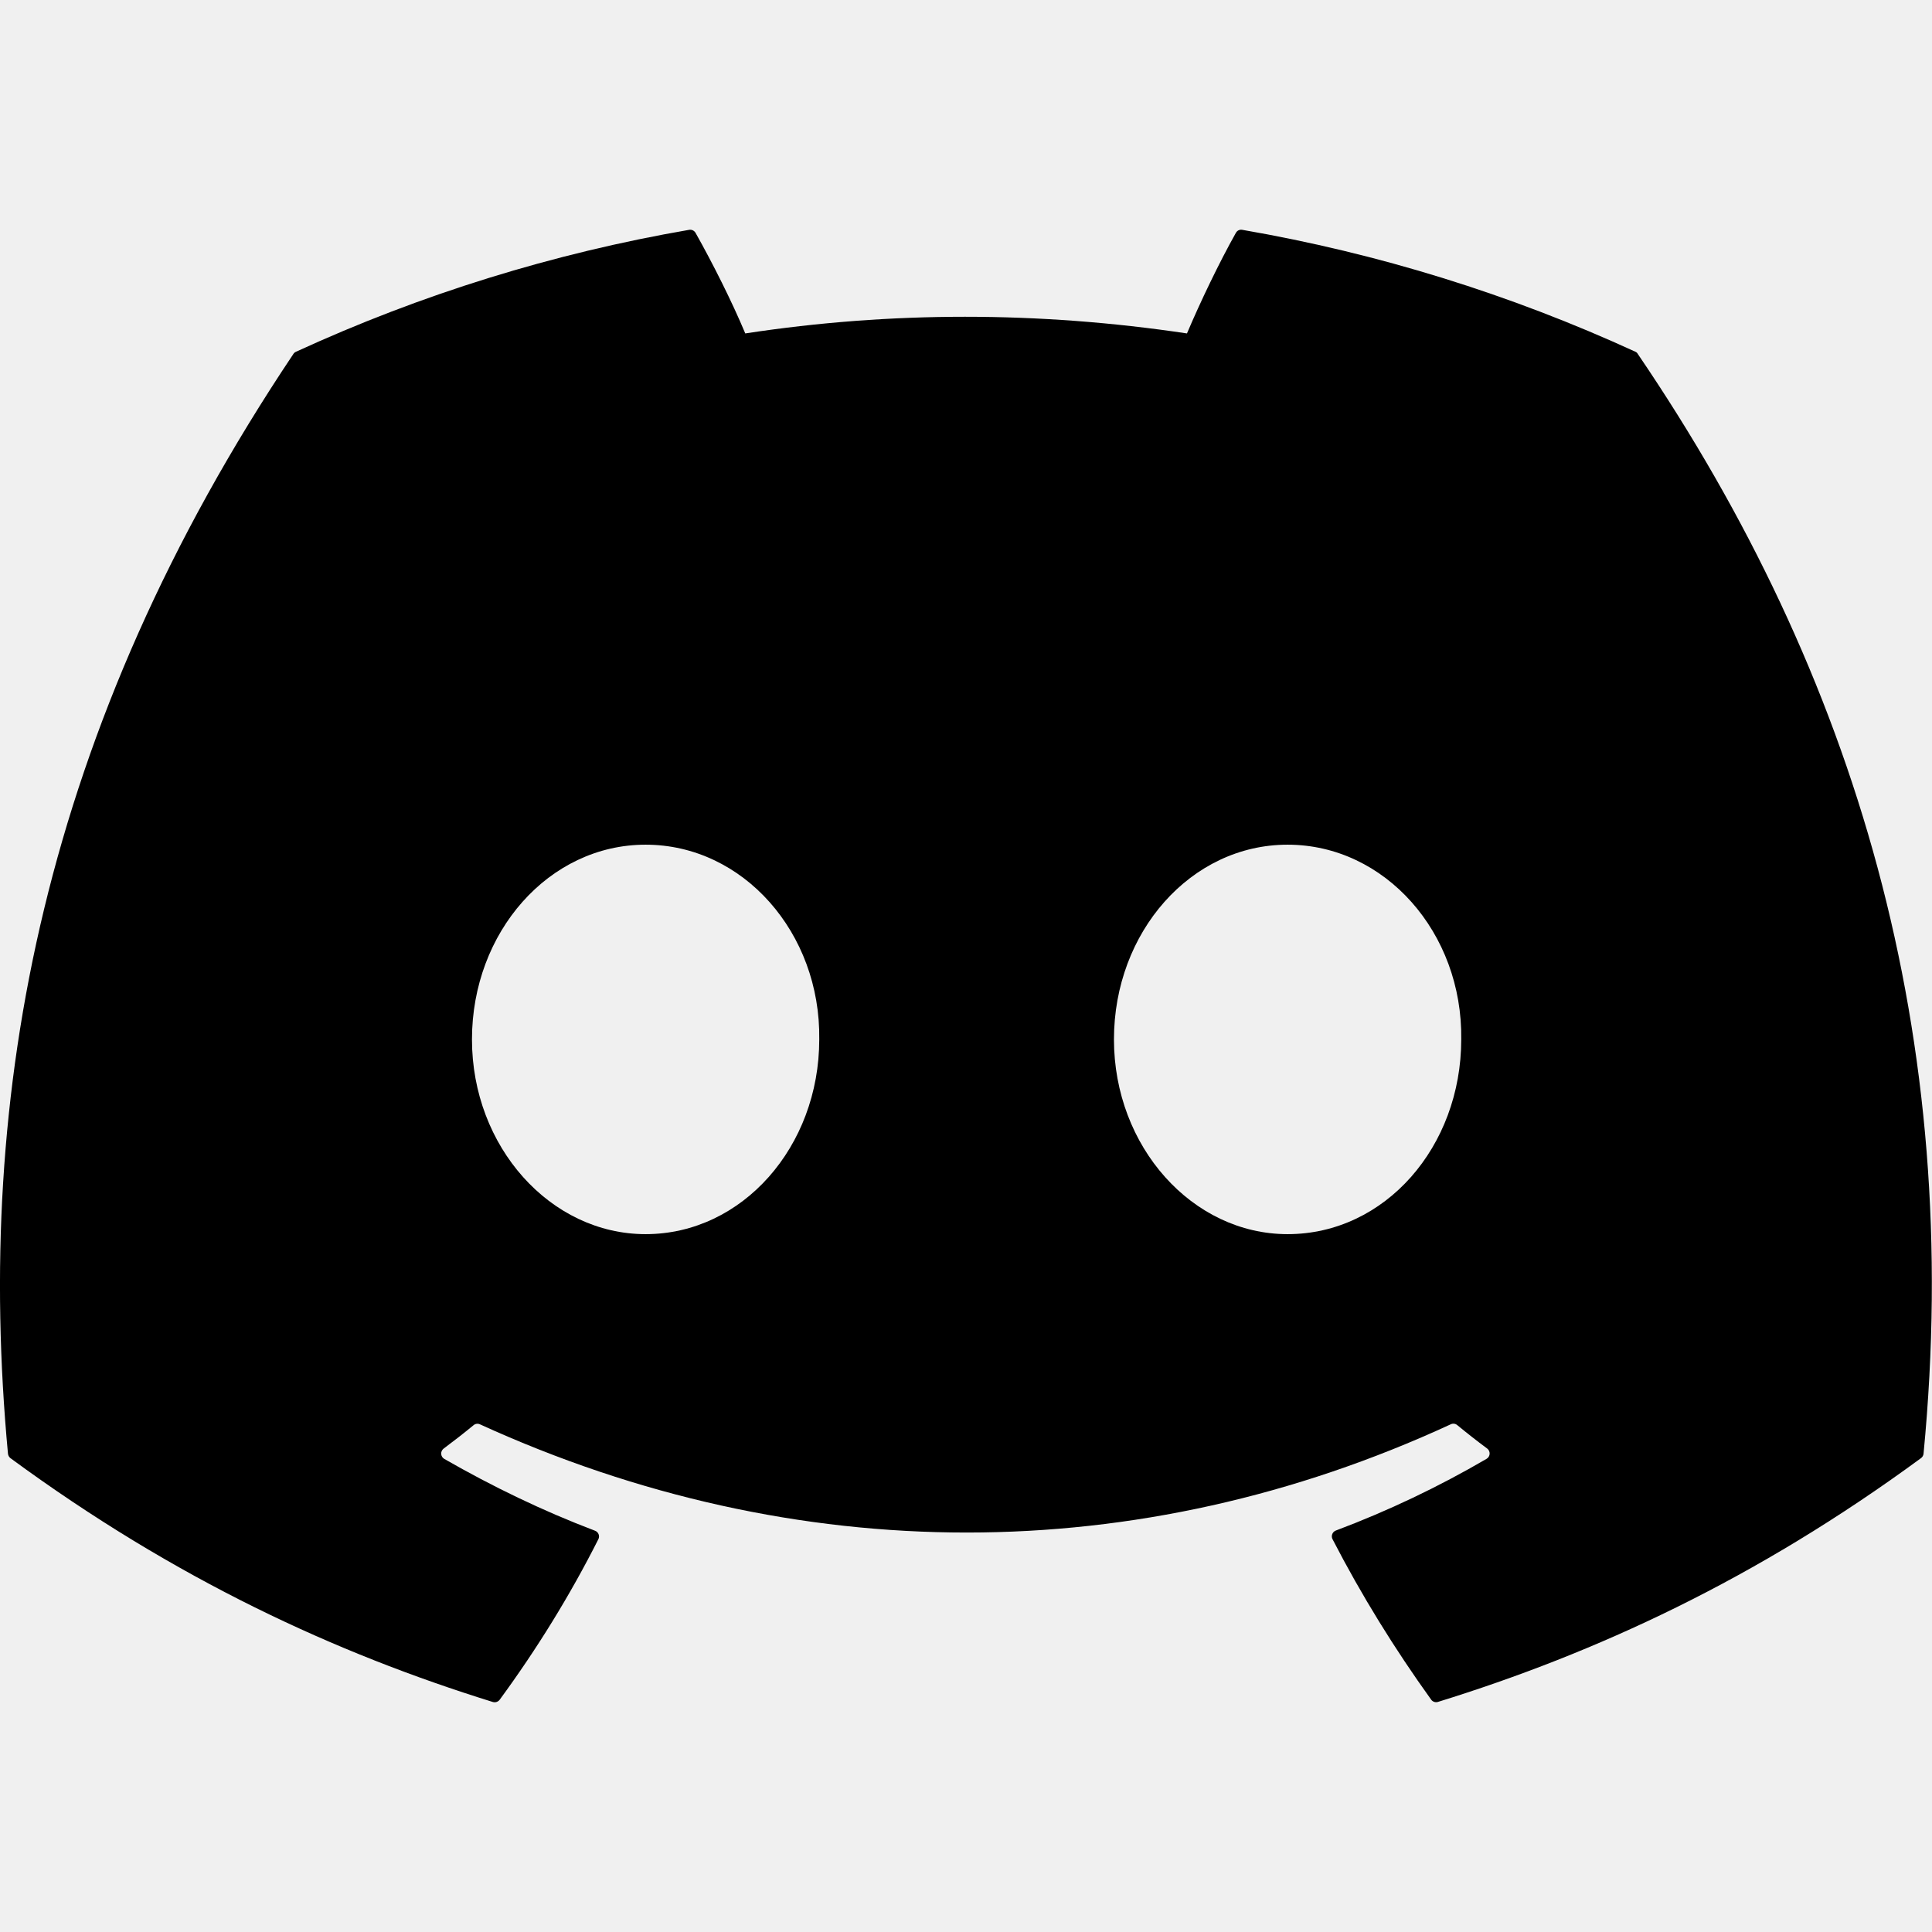
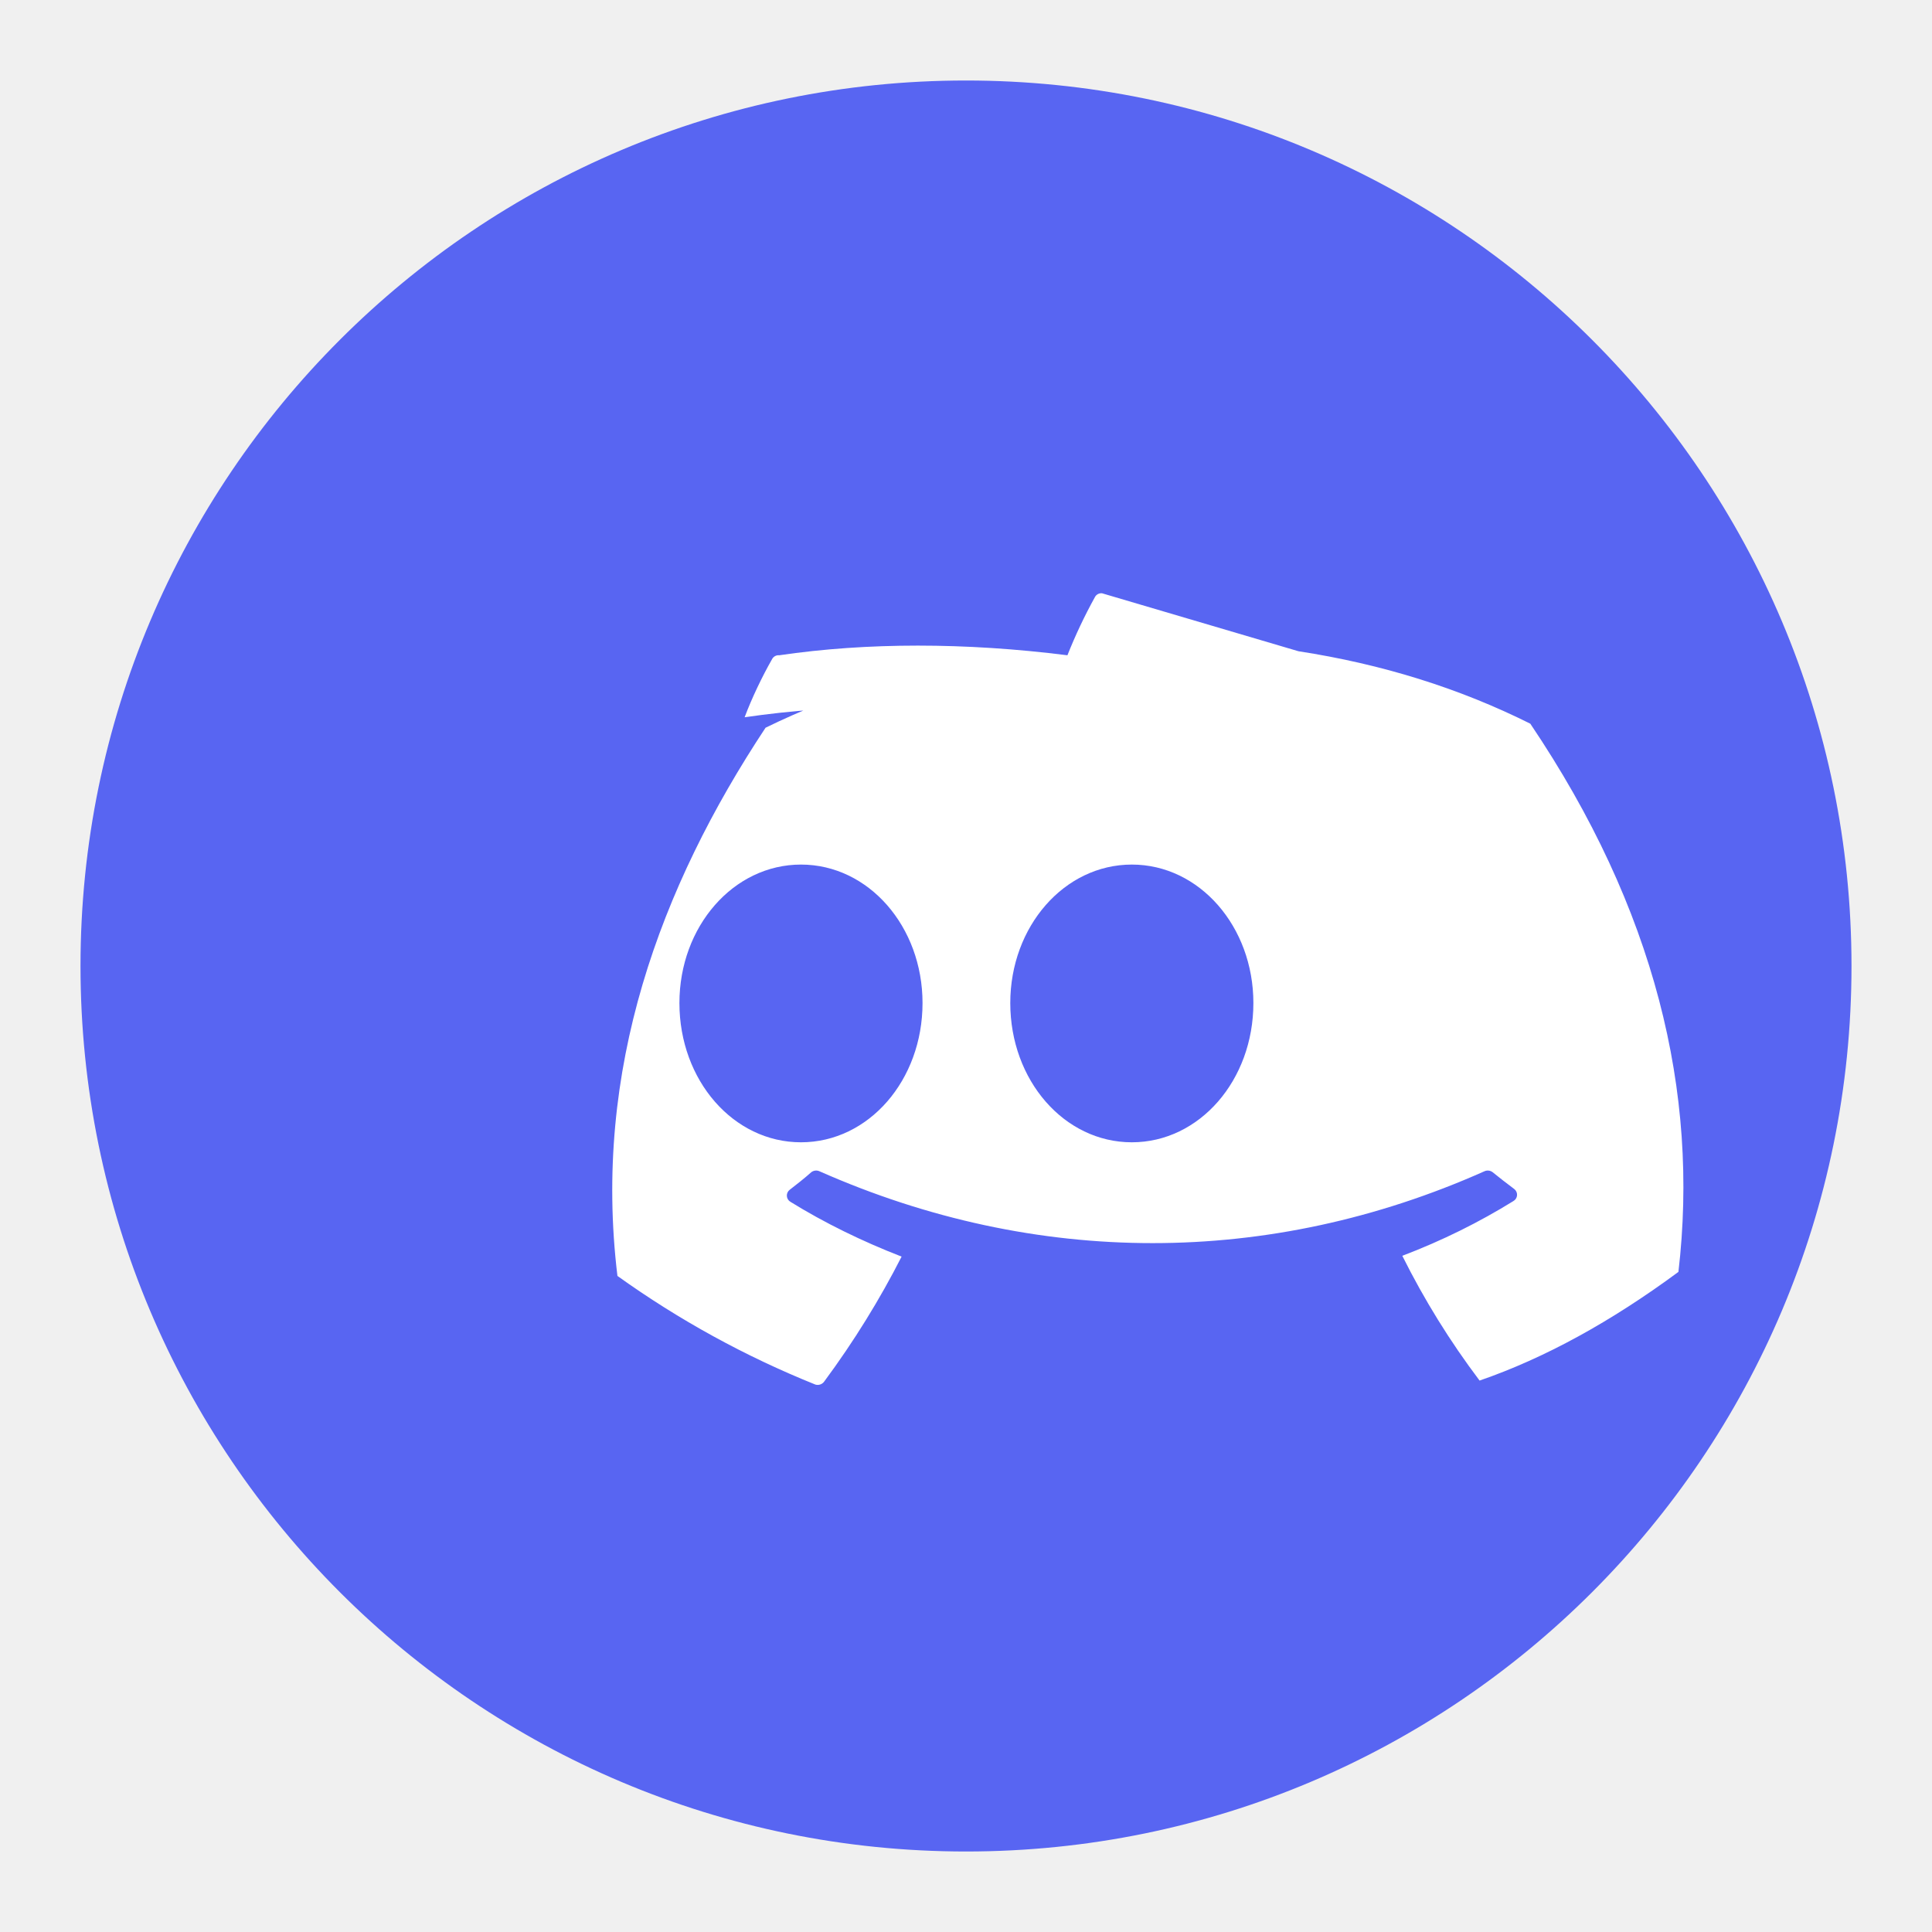
- <svg xmlns="http://www.w3.org/2000/svg" viewBox="0 0 24 24" fill="currentColor">
-   <path d="M20.317 4.37a19.791 19.791 0 00-4.885-1.515.074.074 0 00-.079.037c-.211.375-.445.865-.608 1.25-1.845-.276-3.68-.276-5.487 0-.164-.393-.406-.874-.618-1.25a.077.077 0 00-.079-.037 19.736 19.736 0 00-4.885 1.515.07.07 0 00-.032.028C.533 9.046-.319 13.58.099 18.058a.082.082 0 00.031.056c2.053 1.508 4.041 2.423 5.993 3.029a.078.078 0 00.084-.028c.462-.63.873-1.295 1.226-1.994a.076.076 0 00-.042-.106c-.653-.248-1.274-.549-1.872-.892a.077.077 0 01-.008-.128c.126-.094.252-.192.372-.291a.074.074 0 01.078-.011c3.928 1.793 8.18 1.793 12.061 0a.074.074 0 01.079.009c.12.099.246.198.373.292a.077.077 0 01-.007.128 12.299 12.299 0 01-1.873.891.077.077 0 00-.041.107c.36.698.772 1.363 1.225 1.993a.076.076 0 00.084.029c1.961-.607 3.95-1.522 6.002-3.029a.077.077 0 00.031-.055c.5-5.177-.838-9.674-3.549-13.66a.061.061 0 00-.031-.029zM8.02 15.331c-1.183 0-2.157-1.086-2.157-2.419 0-1.333.956-2.419 2.157-2.419 1.211 0 2.176 1.095 2.157 2.419 0 1.333-.956 2.419-2.157 2.419zm7.975 0c-1.183 0-2.157-1.086-2.157-2.419 0-1.333.955-2.419 2.157-2.419 1.211 0 2.176 1.095 2.157 2.419 0 1.333-.946 2.419-2.157 2.419Z" />
+ <svg xmlns="http://www.w3.org/2000/svg" viewBox="0 0 24 24" role="img" aria-label="Discord">
+   <circle cx="12" cy="12" r="11" fill="#5865F2" />
+   <path d="M16.13 8.09c1.04 0.16 2 0.46 2.88 0.9 1.55 2.3 2.1 4.58 1.84 6.81-0.84 0.62-1.66 1.07-2.47 1.35a9.9 9.9 0 0 1-0.96-1.55c0.5-0.19 0.96-0.42 1.38-0.68a0.09 0.09 0 0 0 0.01-0.15 8.72 8.72 0 0 1-0.27-0.21 0.1 0.1 0 0 0-0.1-0.01c-2.67 1.19-5.57 1.19-8.26 0a0.1 0.1 0 0 0-0.1 0.01c-0.09 0.08-0.18 0.15-0.27 0.22a0.09 0.09 0 0 0 0.01 0.15c0.42 0.26 0.89 0.49 1.38 0.68-0.27 0.53-0.59 1.05-0.96 1.55a0.1 0.1 0 0 1-0.11 0.04 11.73 11.73 0 0 1-2.46-1.35c-0.31-2.56 0.53-4.83 1.84-6.81 0.88-0.43 1.84-0.73 2.88-0.9 0.04 0 0.07 0.02 0.09 0.05 0.12 0.21 0.25 0.49 0.34 0.72-1.2-0.17-2.4-0.17-3.57 0 0.09-0.24 0.22-0.51 0.34-0.72a0.09 0.09 0 0 1 0.09-0.05c1.09-0.16 2.31-0.16 3.58 0a6.3 6.3 0 0 1 0.34-0.72 0.09 0.09 0 0 1 0.09-0.05zM9.95 14.19c0.84 0 1.51-0.77 1.51-1.73 0-0.95-0.67-1.72-1.51-1.72-0.84 0-1.51 0.77-1.51 1.72 0 0.96 0.67 1.73 1.51 1.73zm4.11 0c0.84 0 1.51-0.77 1.51-1.73 0-0.95-0.67-1.72-1.51-1.72-0.84 0-1.51 0.77-1.51 1.72 0 0.96 0.67 1.73 1.51 1.73z" fill="#FFFFFF" />
</svg>
